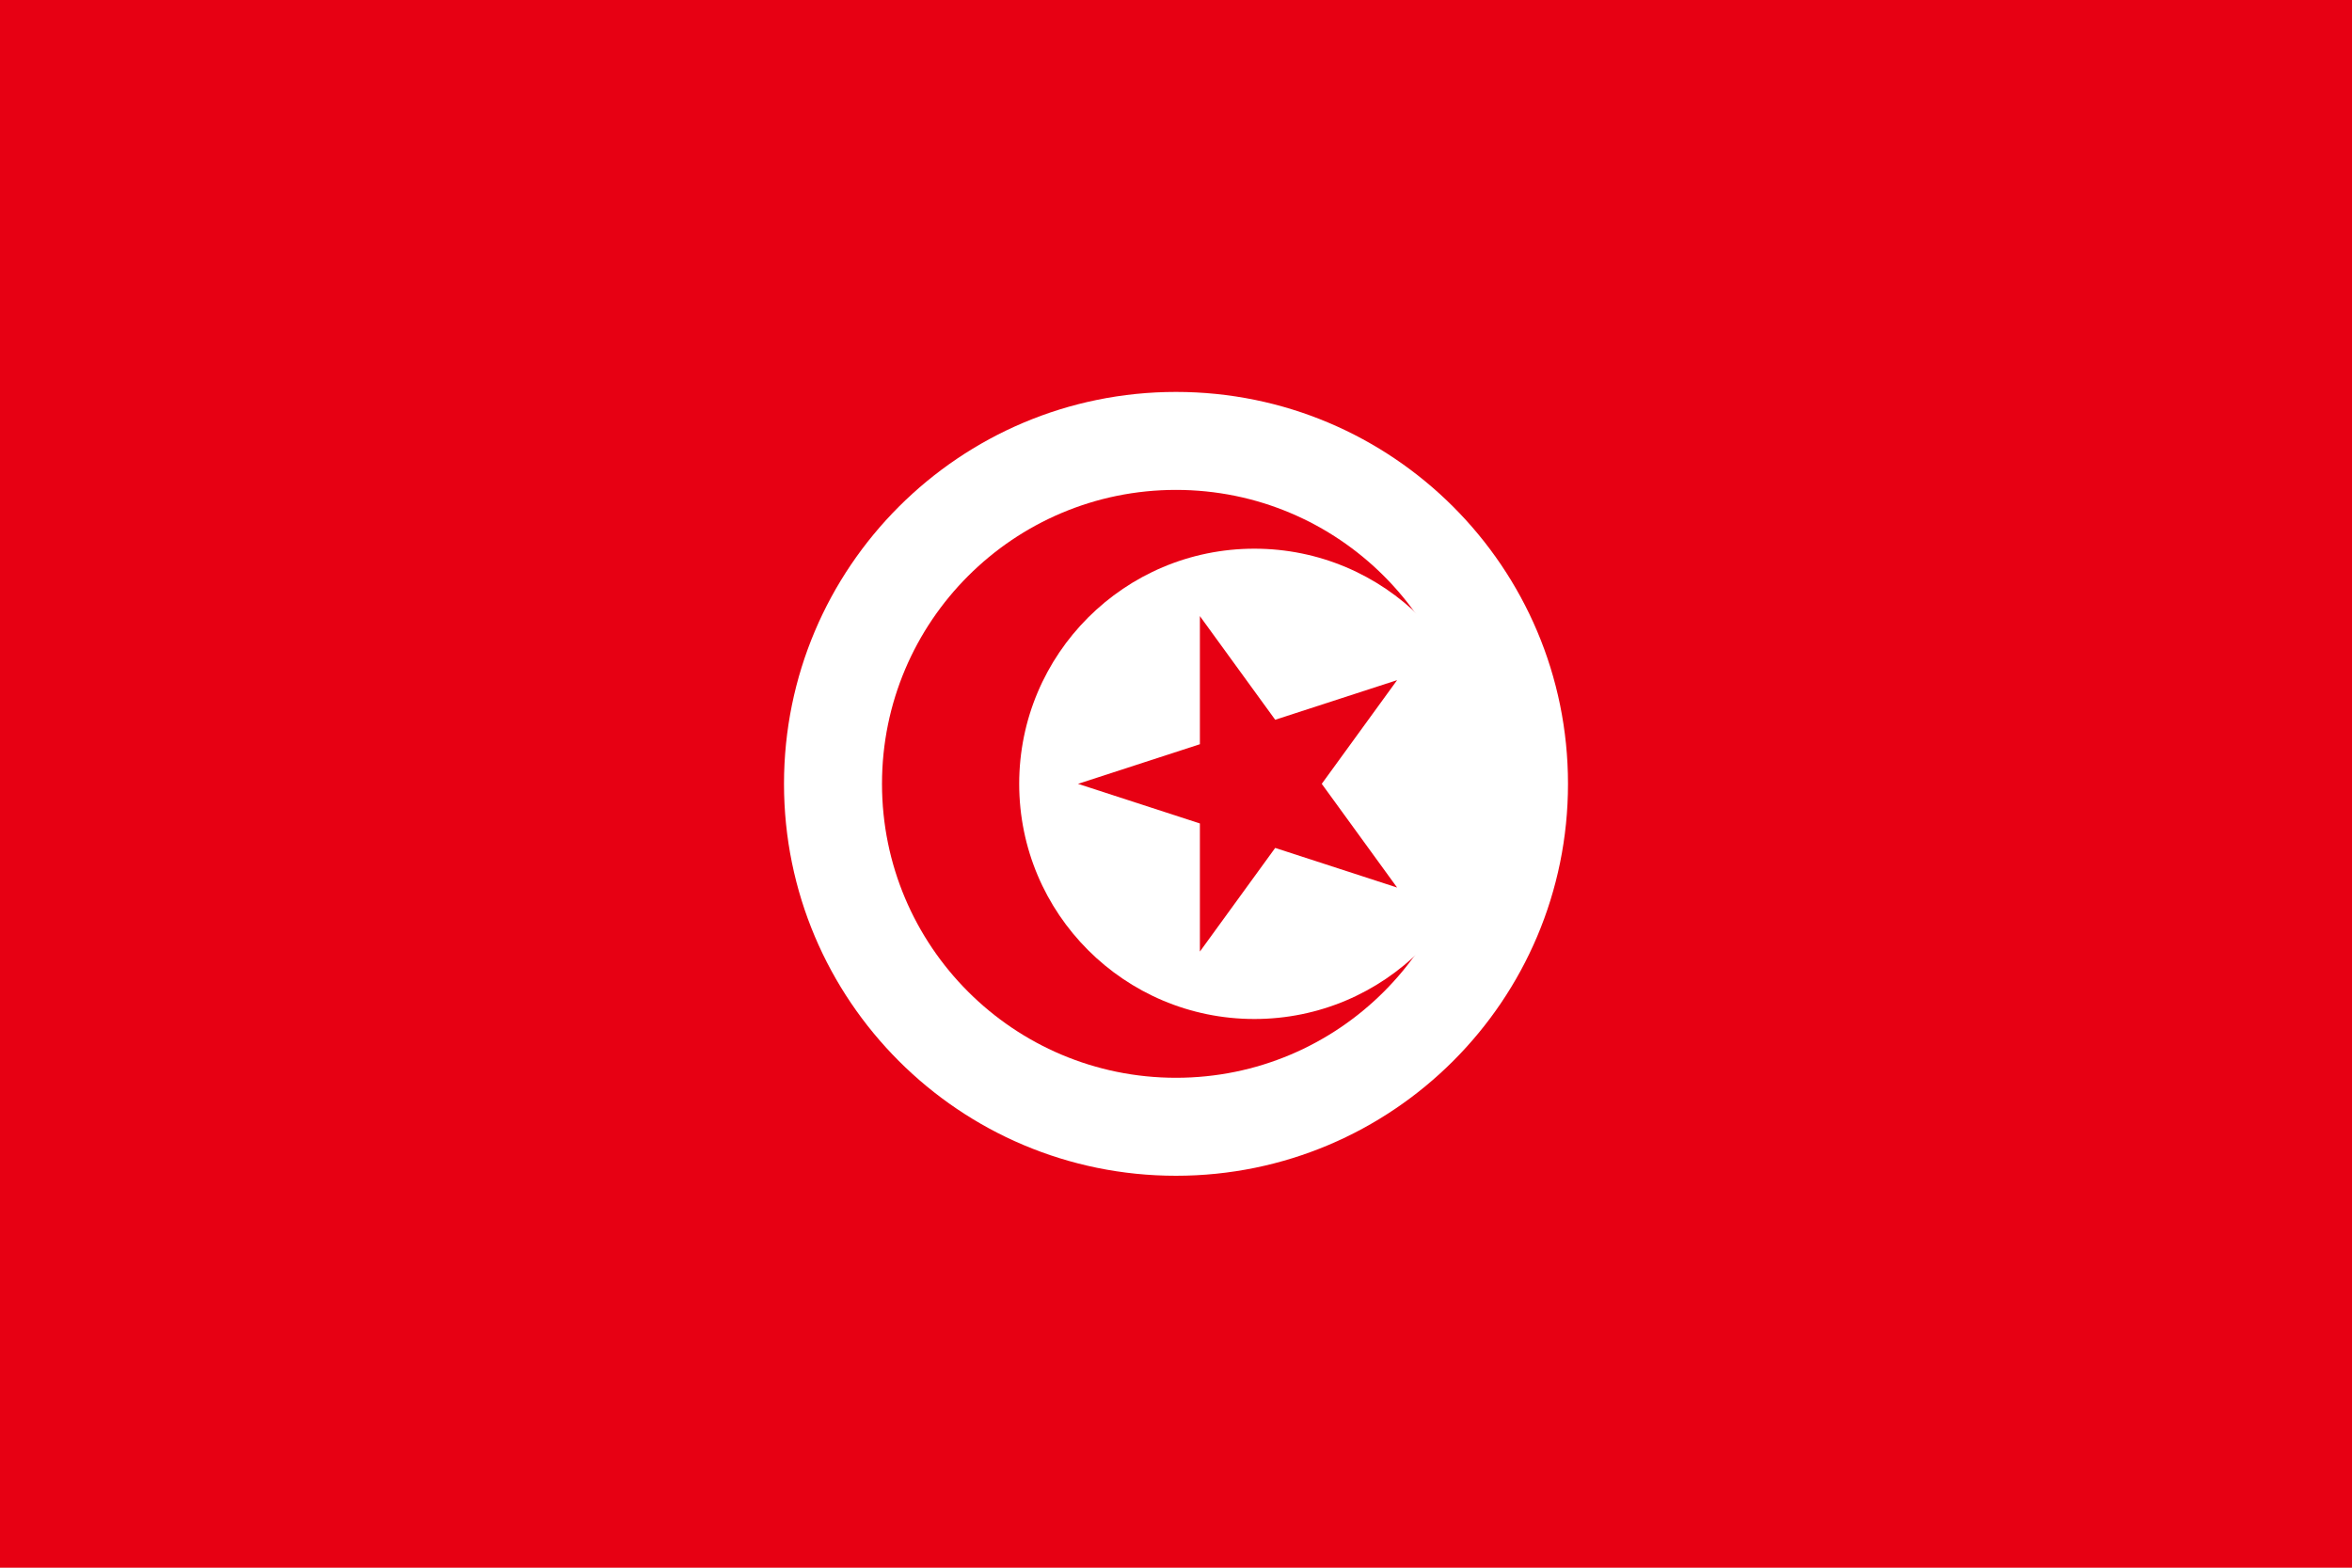
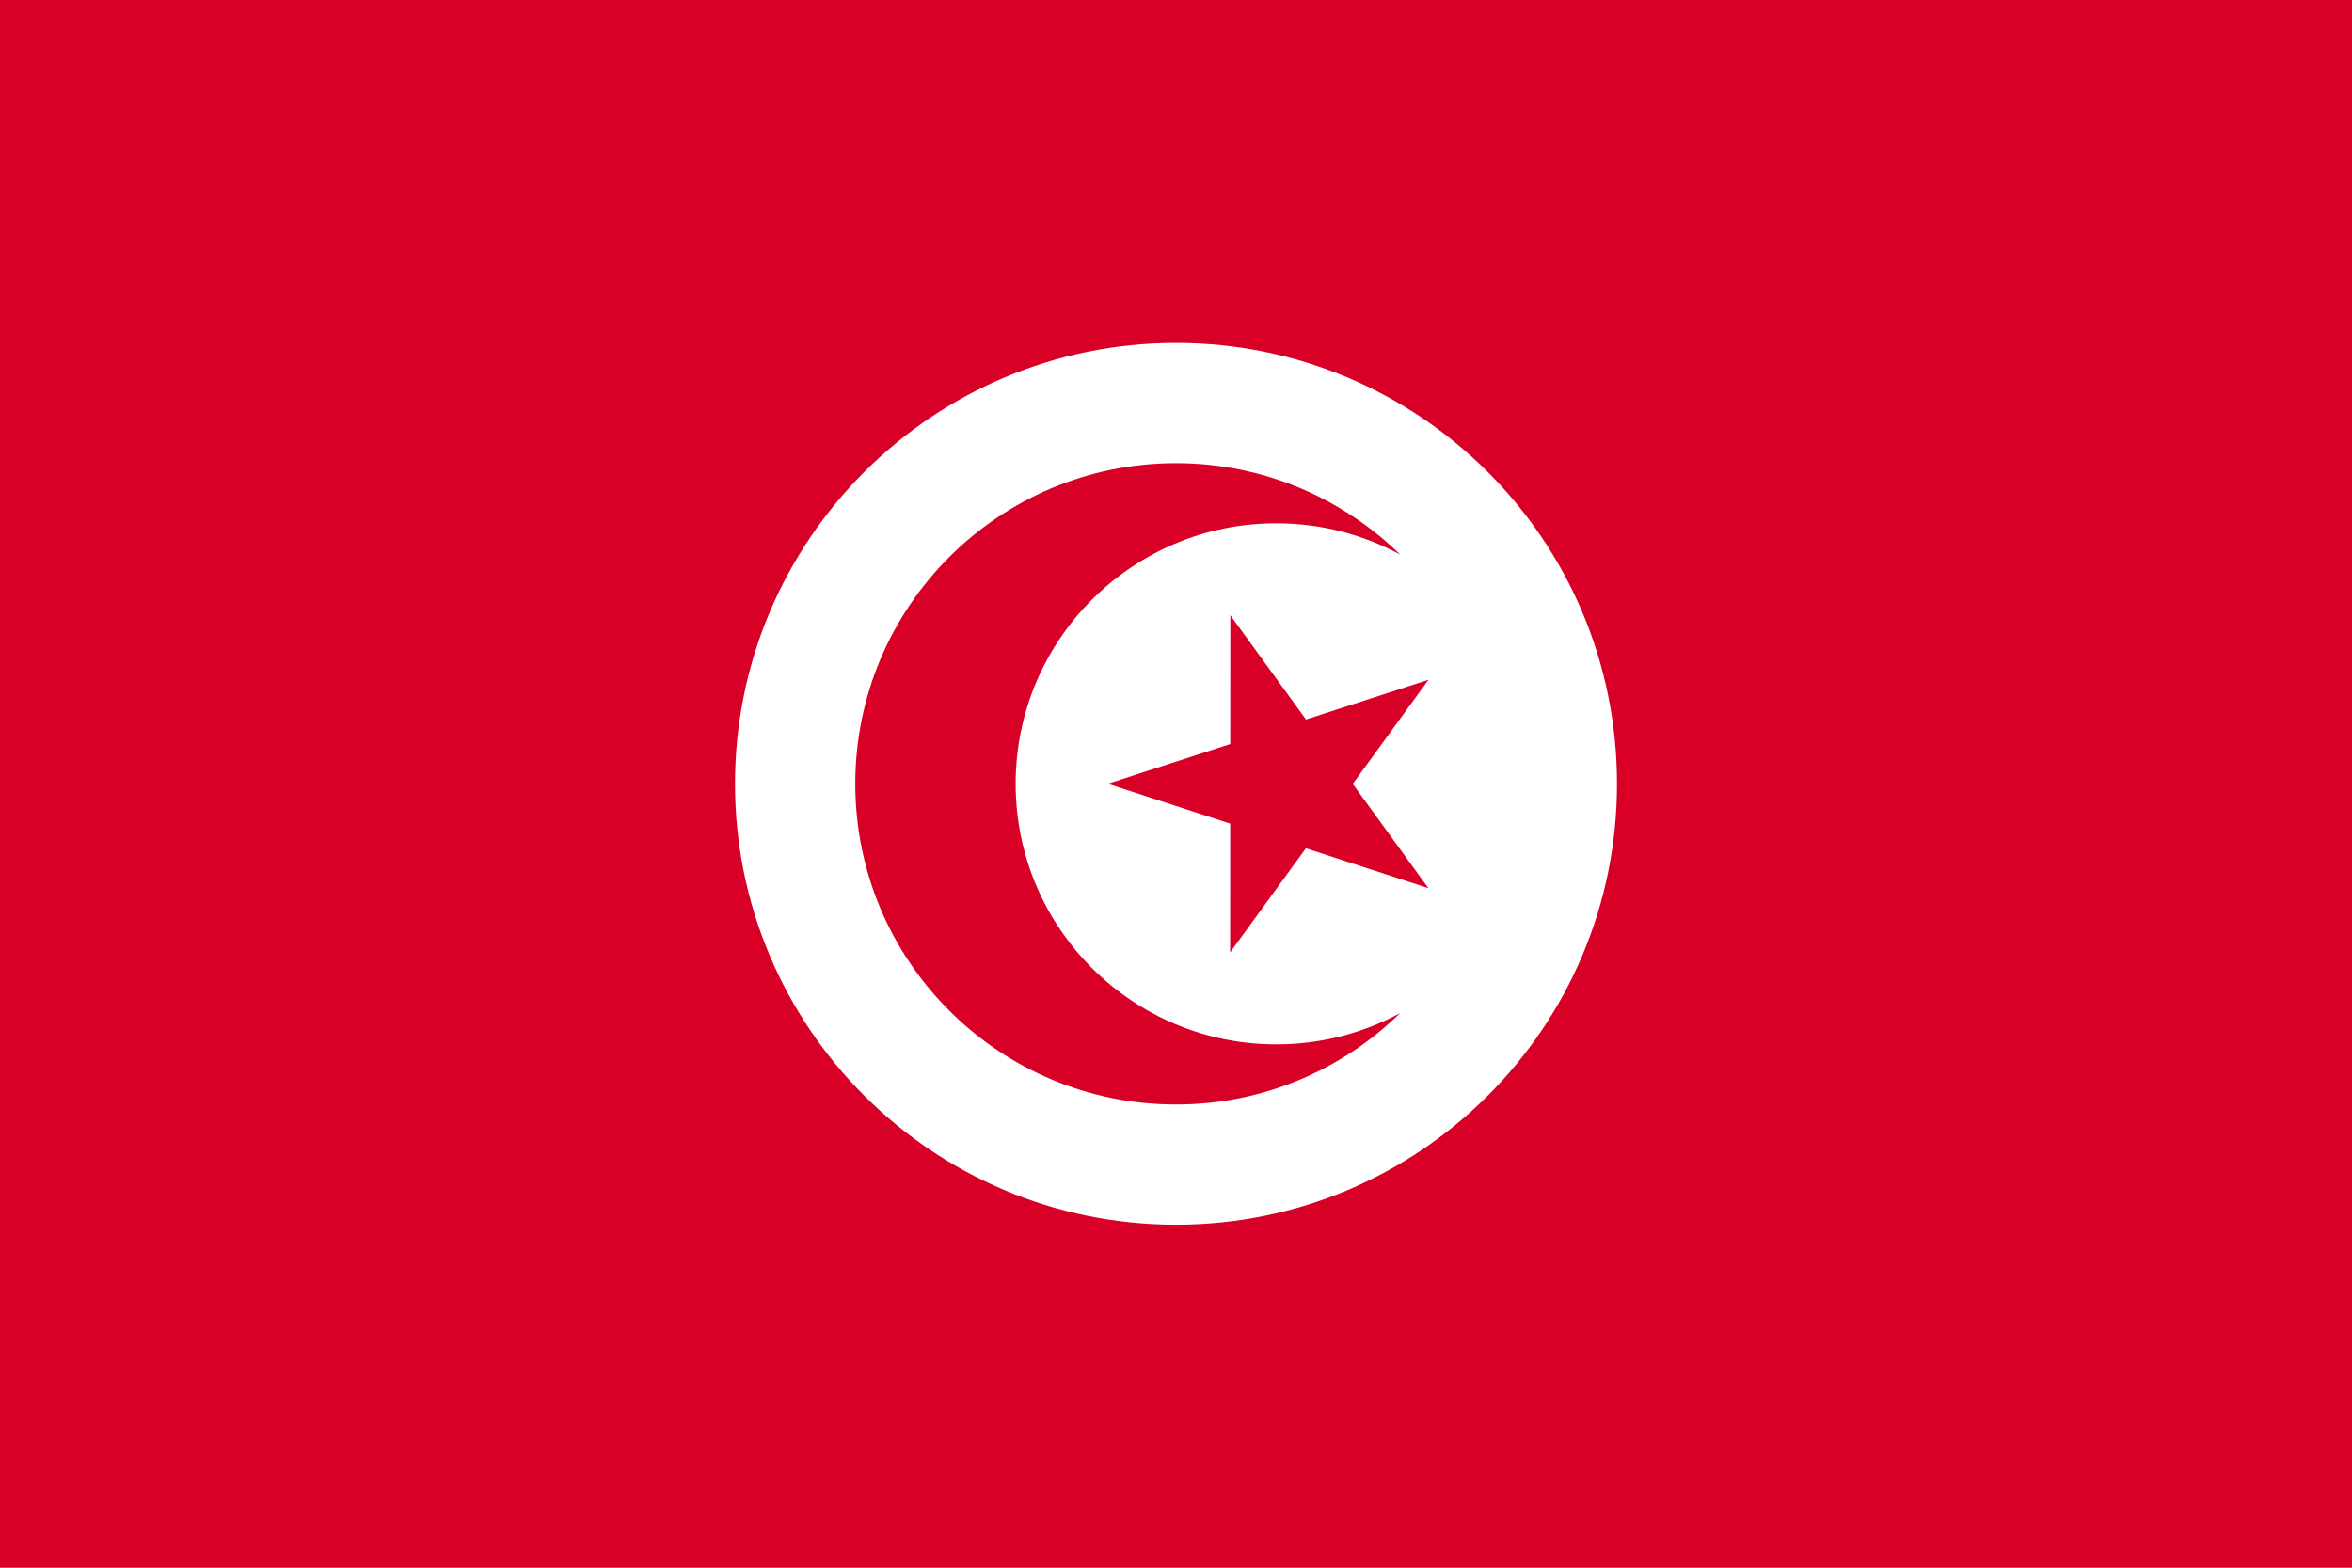
- <svg xmlns="http://www.w3.org/2000/svg" viewBox="-60 -40 120 80">
-   <g fill="#E70013">
-     <rect x="-60" y="-40" width="120" height="80" />
-     <circle fill="#FFF" r="20" />
-     <circle r="15" />
-     <circle fill="#FFF" cx="4" r="12" />
-     <path transform="translate(4)scale(9)rotate(-90)" d="M0,-1 L0.588,0.809 L-0.951,-0.309 L0.951,-0.309 L-0.588,0.809z" />
+ <svg xmlns="http://www.w3.org/2000/svg" viewBox="0 85.333 512 341.333">
+   <path fill="#D80027" d="M0 85.331h512v341.337H0z" />
+   <circle fill="#FFF" cx="256" cy="255.994" r="96" />
+   <g fill="#D80027">
+     <path d="m267.826 219.291 16.47 22.695 26.673-8.649-16.496 22.676 16.468 22.695-26.664-8.681-16.495 22.676.017-28.04-26.664-8.682 26.674-8.648z" />
+     <path d="M277.818 312.724c-31.33 0-56.727-25.397-56.727-56.727s25.397-56.727 56.727-56.727c9.769 0 18.96 2.47 26.985 6.819-12.589-12.31-29.804-19.909-48.803-19.909-38.558 0-69.818 31.259-69.818 69.818s31.26 69.818 69.818 69.818c18.999 0 36.215-7.599 48.803-19.909-8.026 4.347-17.216 6.817-26.985 6.817z" />
  </g>
</svg>
